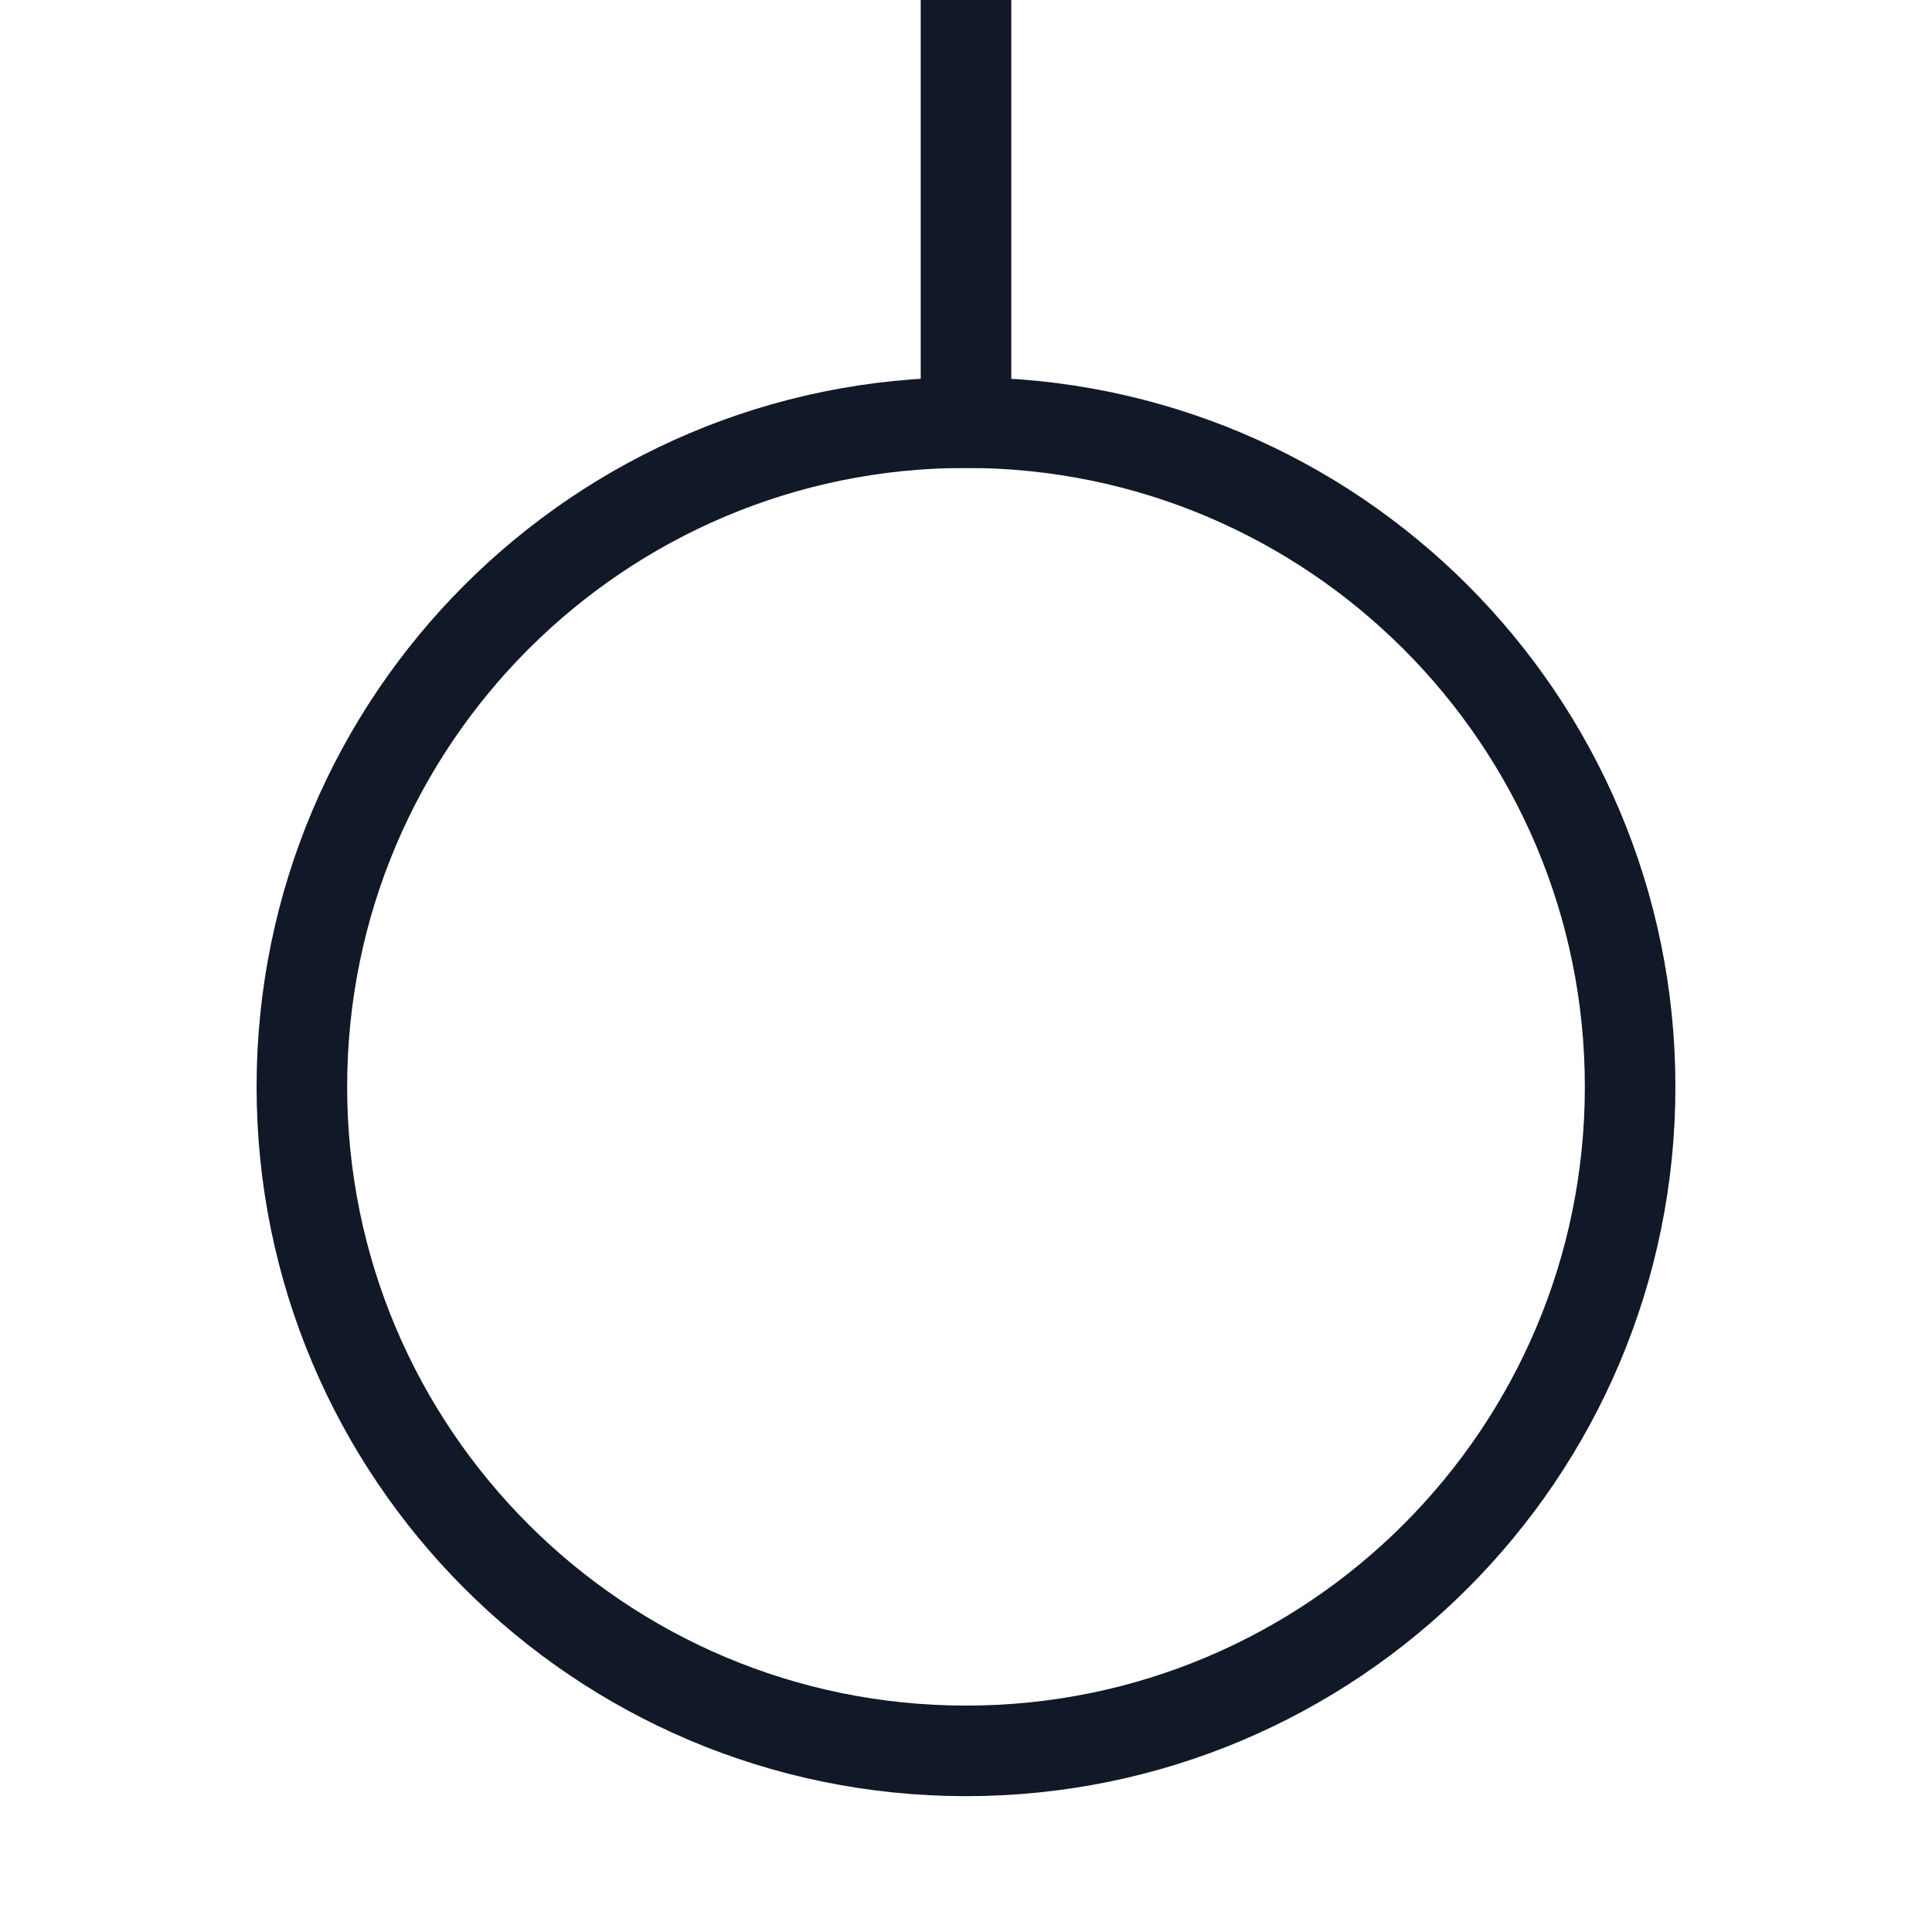
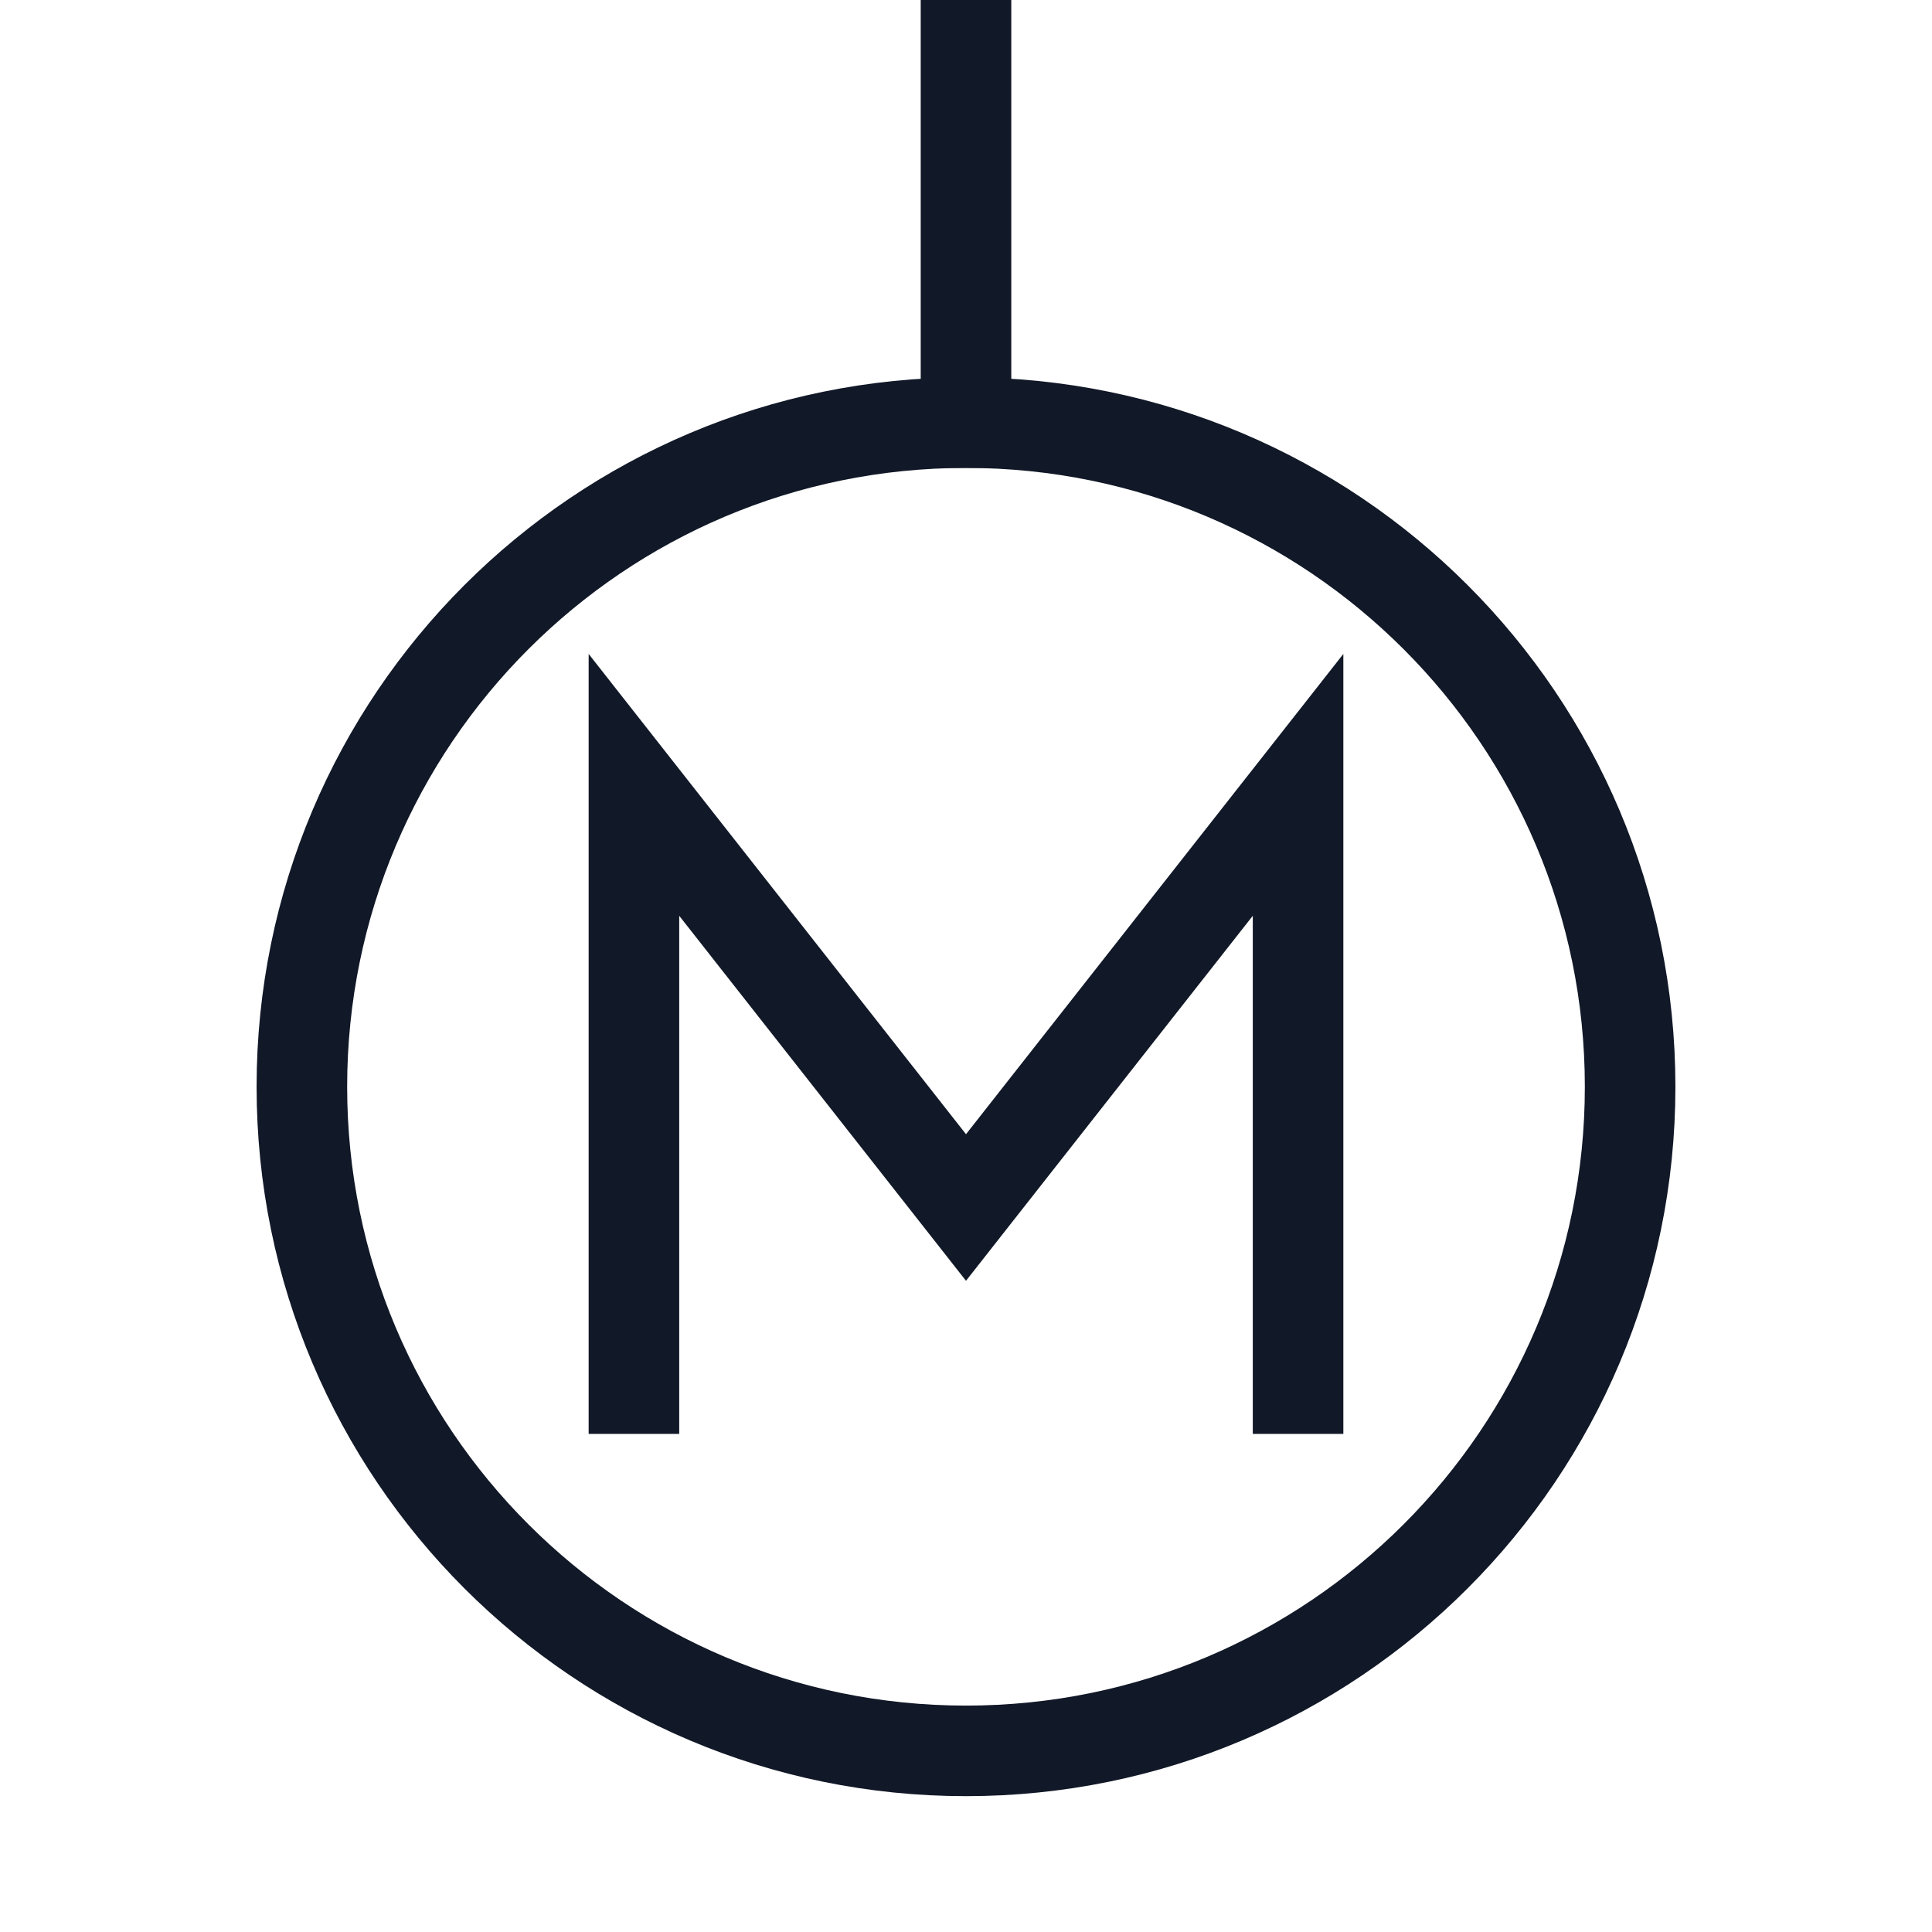
<svg xmlns="http://www.w3.org/2000/svg" viewBox="0 0 64 64">
  <g fill="none" stroke="#111827" stroke-width="3" stroke-linecap="square" stroke-linejoin="miter">
    <path d="M32 0v14" />
    <circle cx="32" cy="36" r="22" />
+     <path d="M21 46V26l11 14 11-14v20" />
  </g>
</svg>
